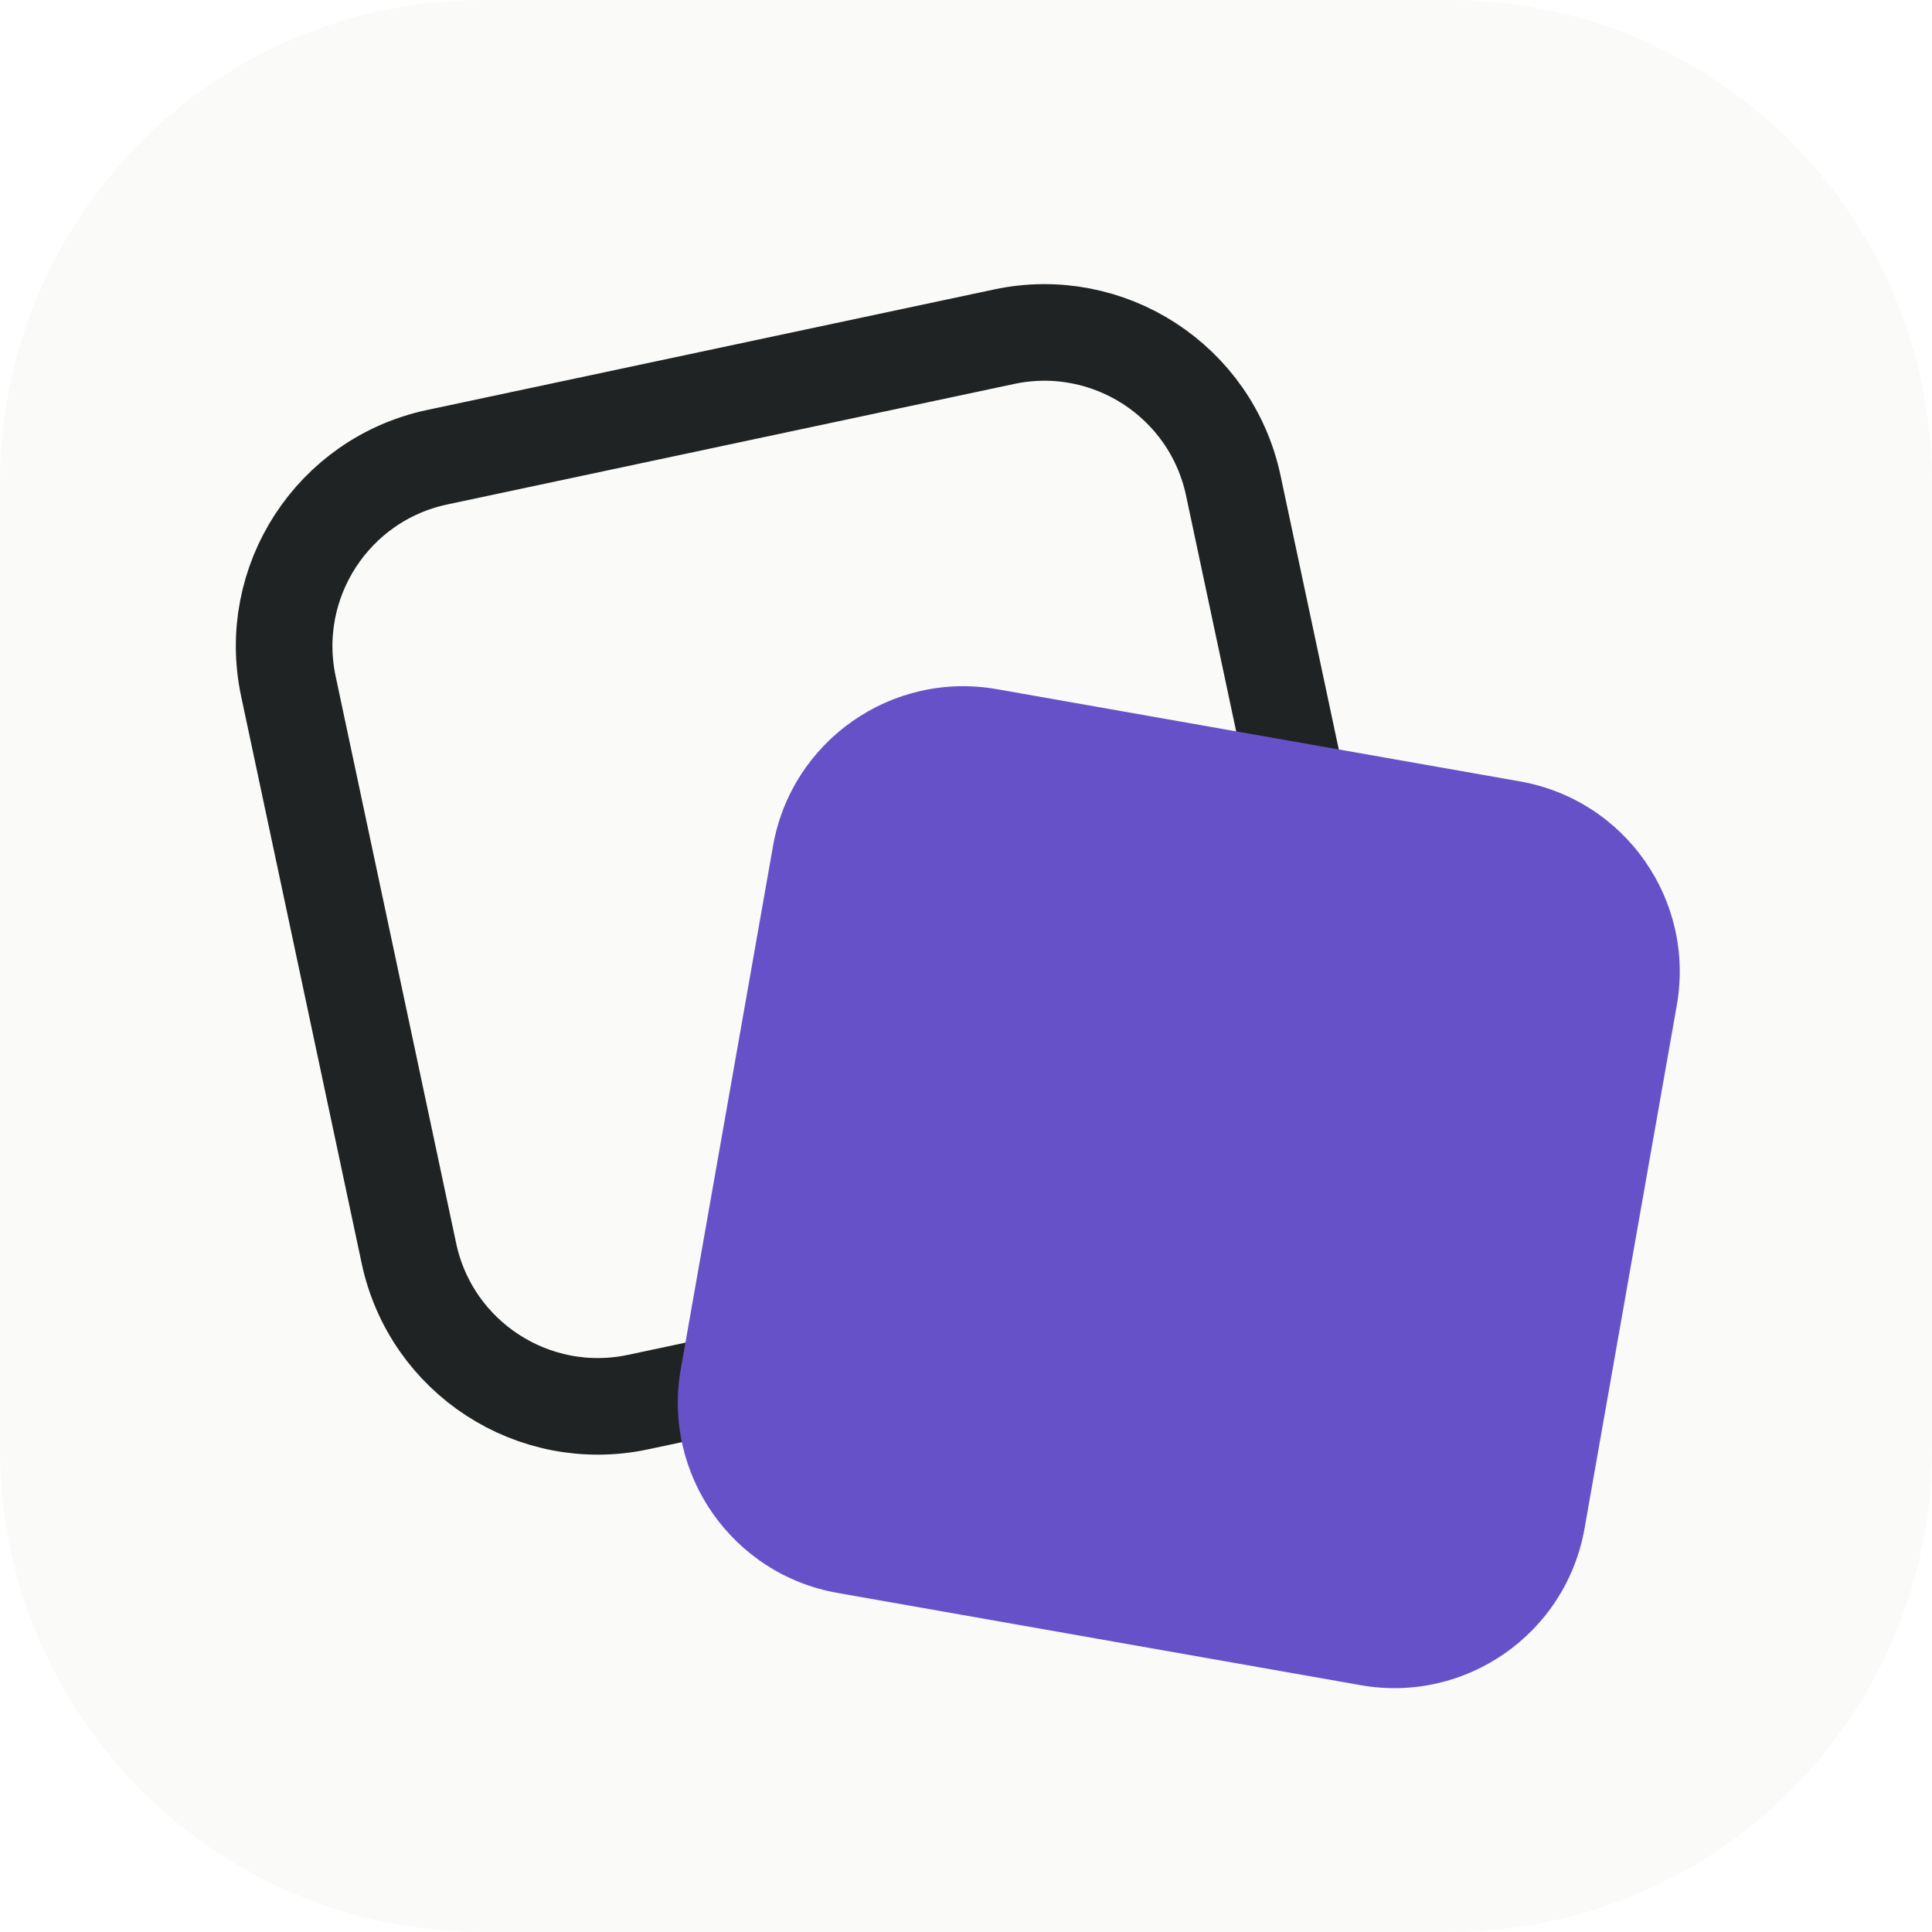
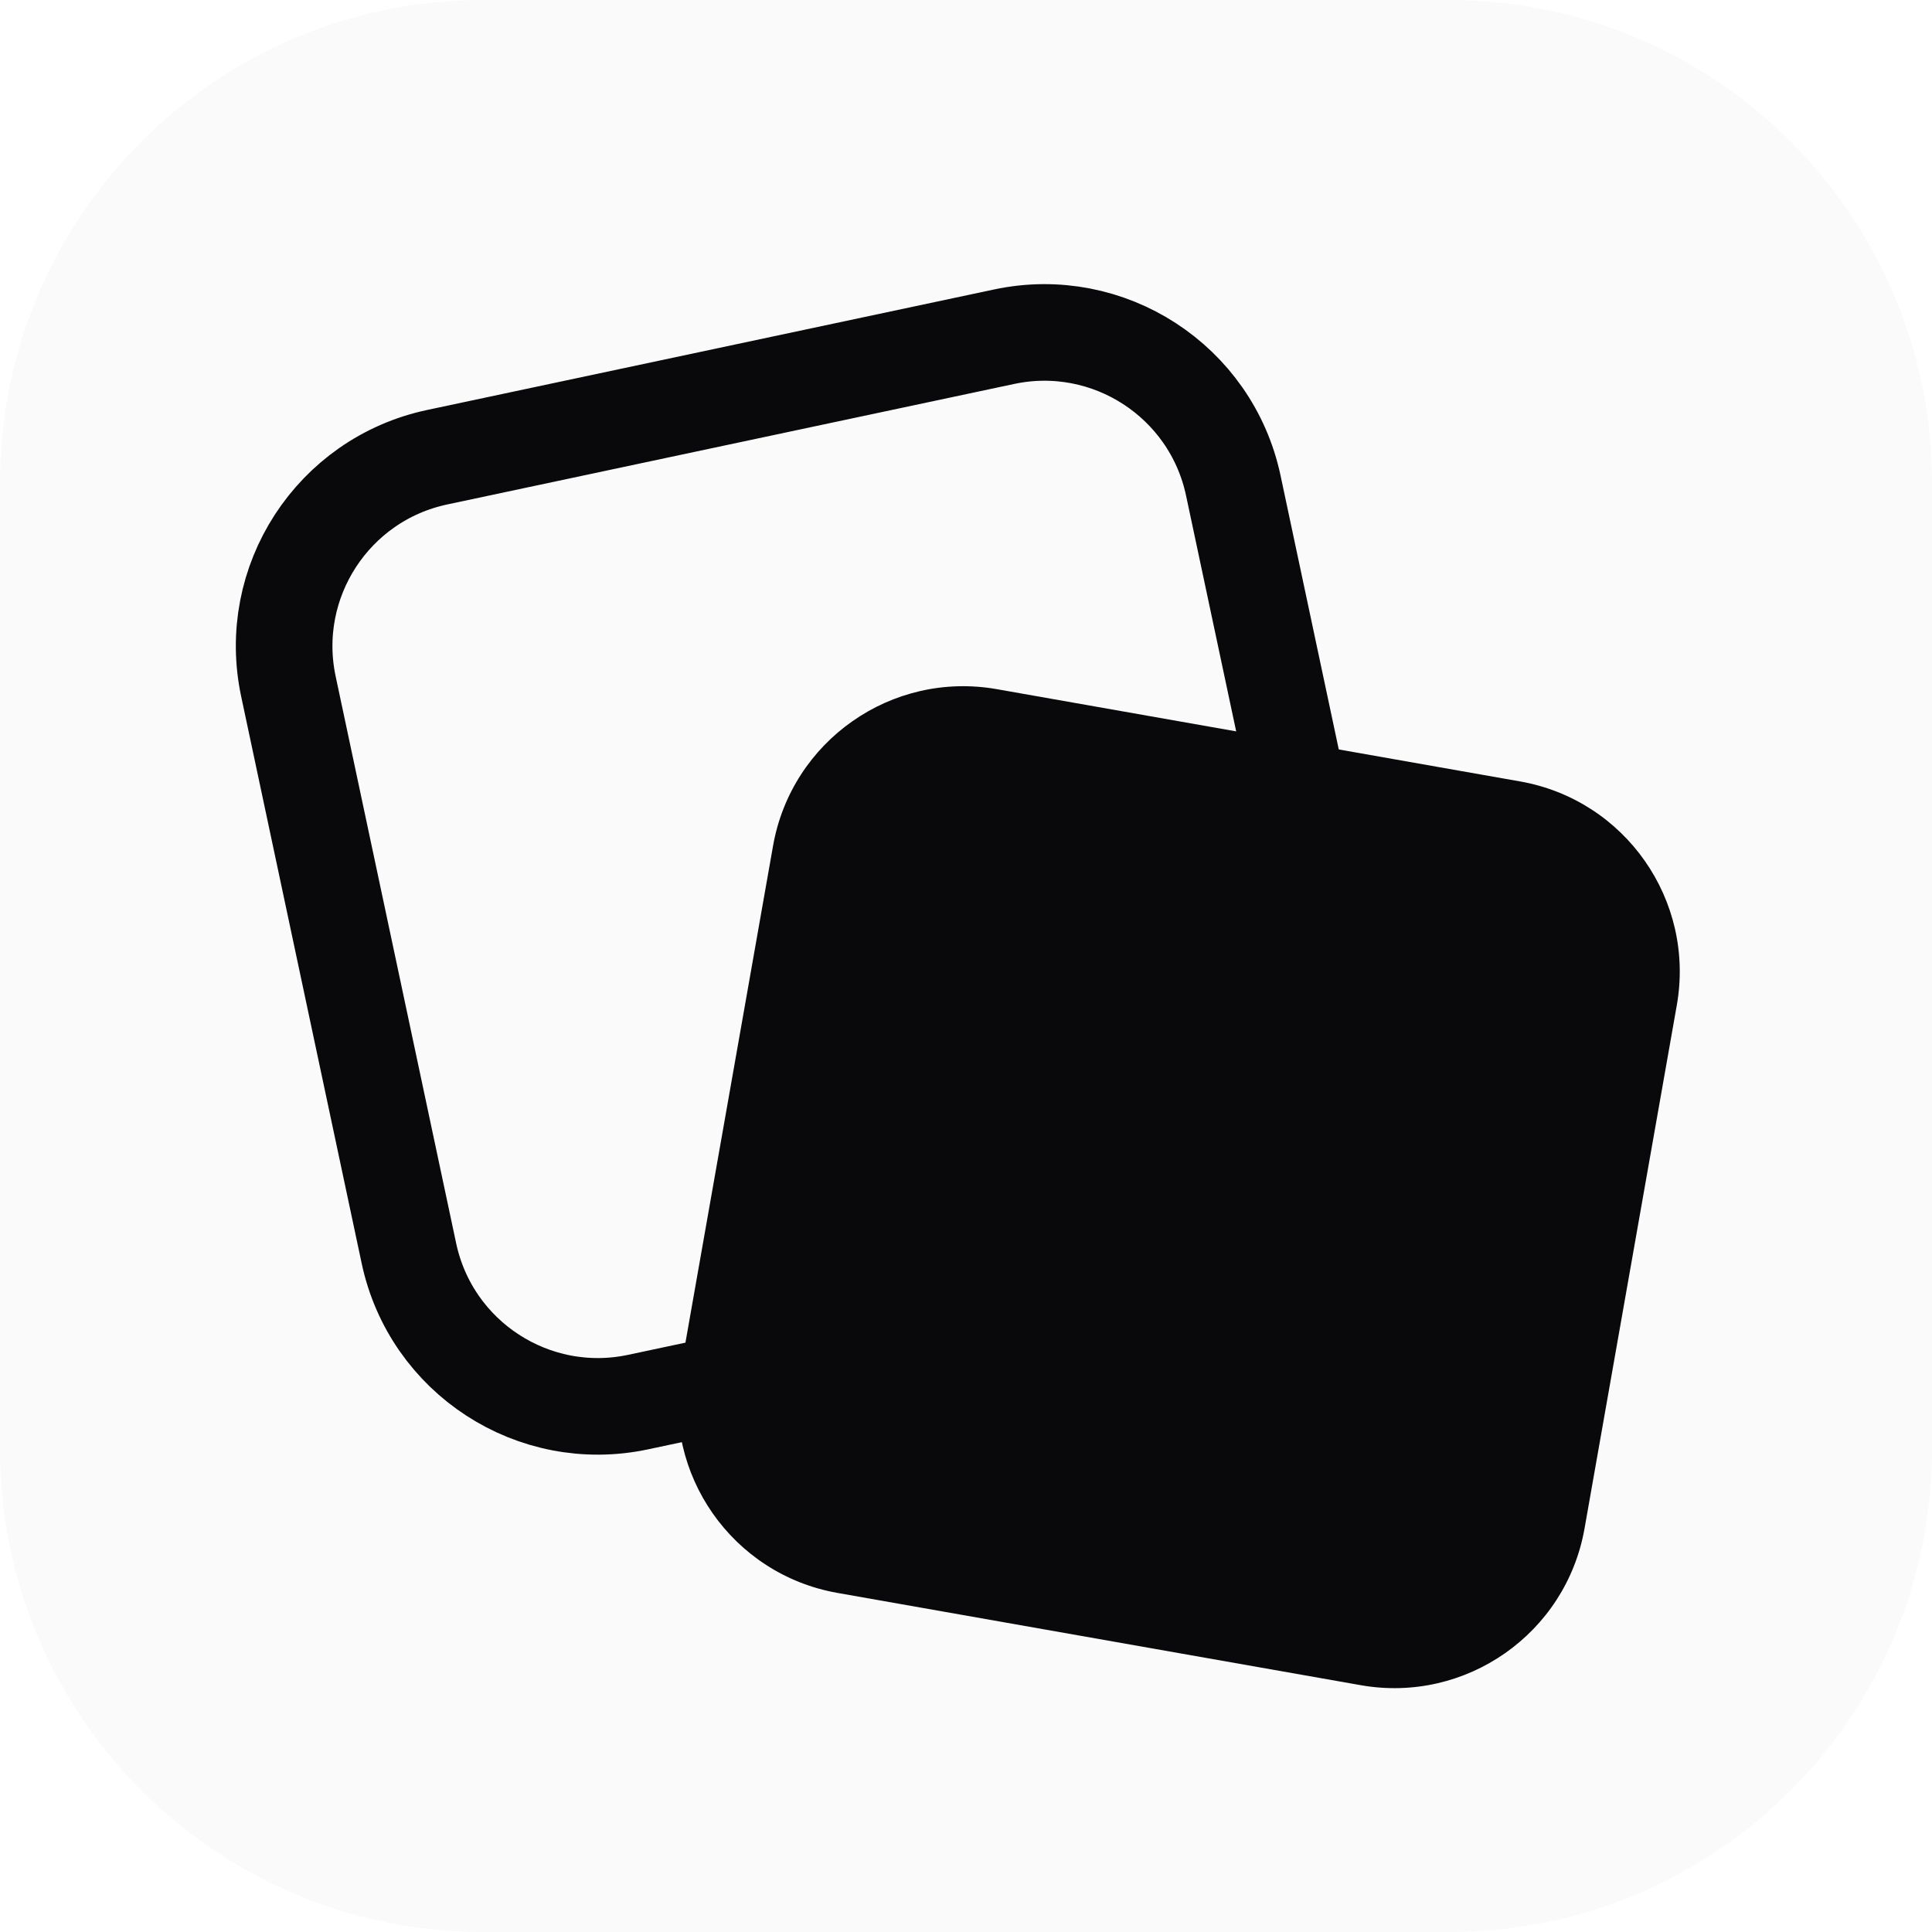
<svg xmlns="http://www.w3.org/2000/svg" viewBox="0 0 40 40">
-   <rect width="40" height="40" rx="10" fill="#fafaf8" />
-   <rect x="7" y="8" width="20" height="20" rx="4" stroke="#202323" stroke-width="2" fill="none" transform="rotate(-12 17 18)" />
-   <rect x="15" y="15" width="19" height="19" rx="4" fill="#6751c9" transform="rotate(10 24 24)" />
+   <rect width="40" height="40" rx="10" fill="#fafafa" />
+   <rect x="7" y="8" width="20" height="20" rx="4" stroke="#09090b" stroke-width="2" fill="none" transform="rotate(-12 17 18)" />
+   <rect x="15" y="15" width="19" height="19" rx="4" fill="#09090b" transform="rotate(10 24 24)" />
</svg>
